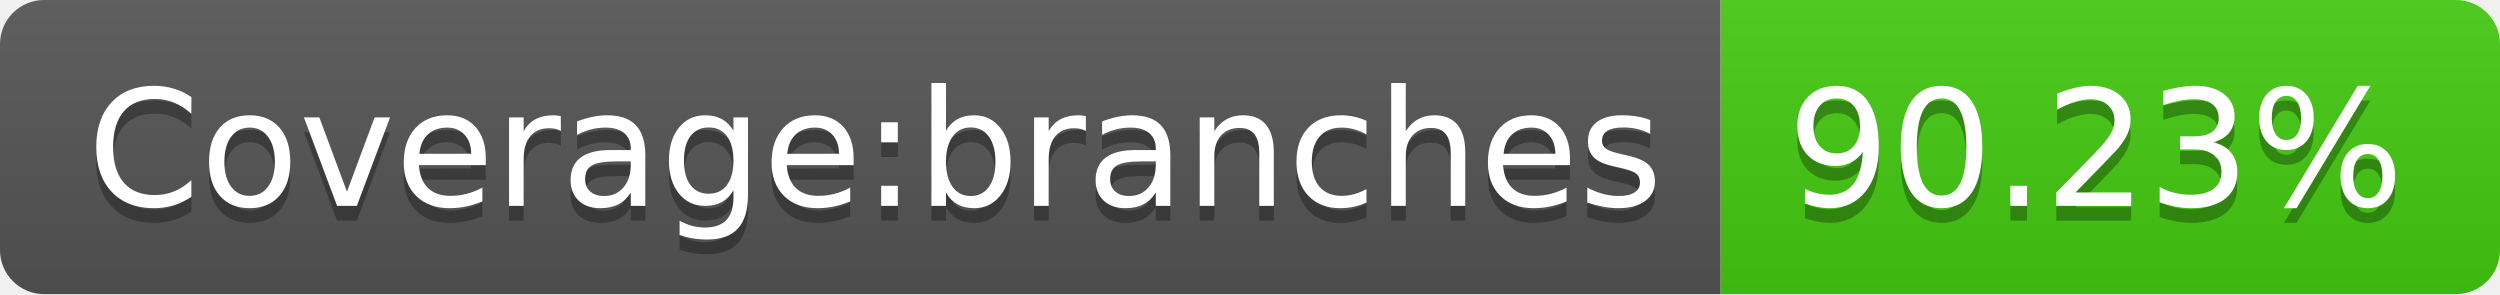
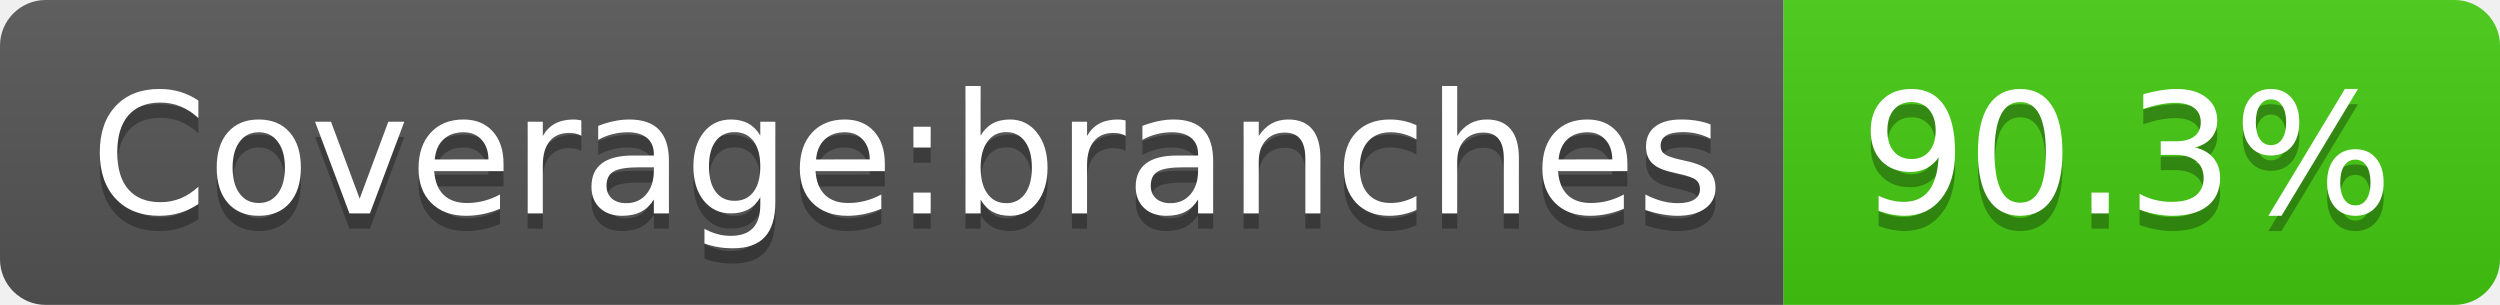
- <svg xmlns="http://www.w3.org/2000/svg" width="170" height="20">
+ <svg xmlns="http://www.w3.org/2000/svg" width="164" height="20">
  <linearGradient id="b" x2="0" y2="100%">
    <stop offset="0" stop-color="#bbb" stop-opacity=".1" />
    <stop offset="1" stop-opacity=".1" />
  </linearGradient>
  <clipPath id="a">
-     <rect width="170" height="20" rx="3" fill="#fff" />
+     <rect width="164" height="20" rx="3" fill="#fff" />
  </clipPath>
  <g clip-path="url(#a)">
    <path fill="#555" d="M0 0h117v20H0z" />
-     <path fill="#4c1" d="M117 0h53v20H117z" />
-     <path fill="url(#b)" d="M0 0h170v20H0z" />
+     <path fill="#4c1" d="M117 0h47v20H117z" />
+     <path fill="url(#b)" d="M0 0h164v20H0z" />
  </g>
  <g fill="#fff" text-anchor="middle" font-family="DejaVu Sans,Verdana,Geneva,sans-serif" font-size="110">
    <text x="595" y="150" fill="#010101" fill-opacity=".3" transform="scale(.1)" textLength="1070">Coverage:branches</text>
    <text x="595" y="140" transform="scale(.1)" textLength="1070">Coverage:branches</text>
-     <text x="1425" y="150" fill="#010101" fill-opacity=".3" transform="scale(.1)" textLength="430">90.23%</text>
-     <text x="1425" y="140" transform="scale(.1)" textLength="430">90.23%</text>
+     <text x="1395" y="150" fill="#010101" fill-opacity=".3" transform="scale(.1)" textLength="370">90.3%</text>
+     <text x="1395" y="140" transform="scale(.1)" textLength="370">90.3%</text>
  </g>
</svg>
